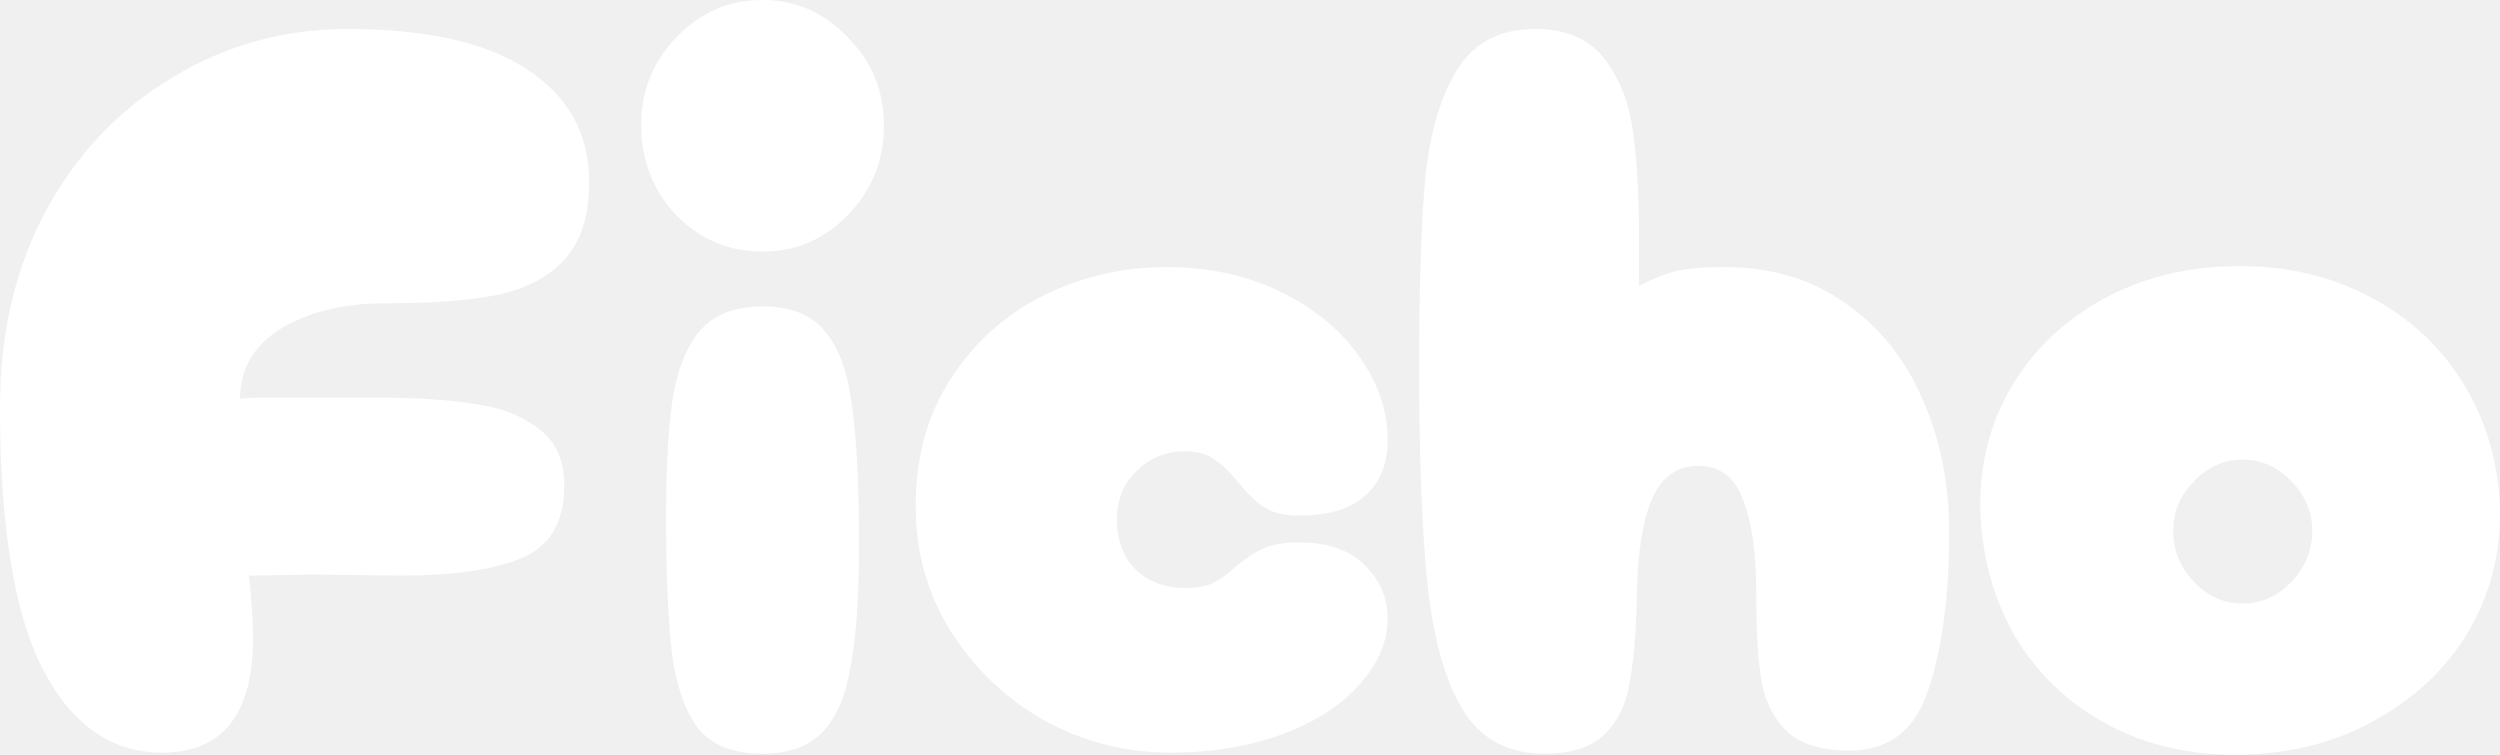
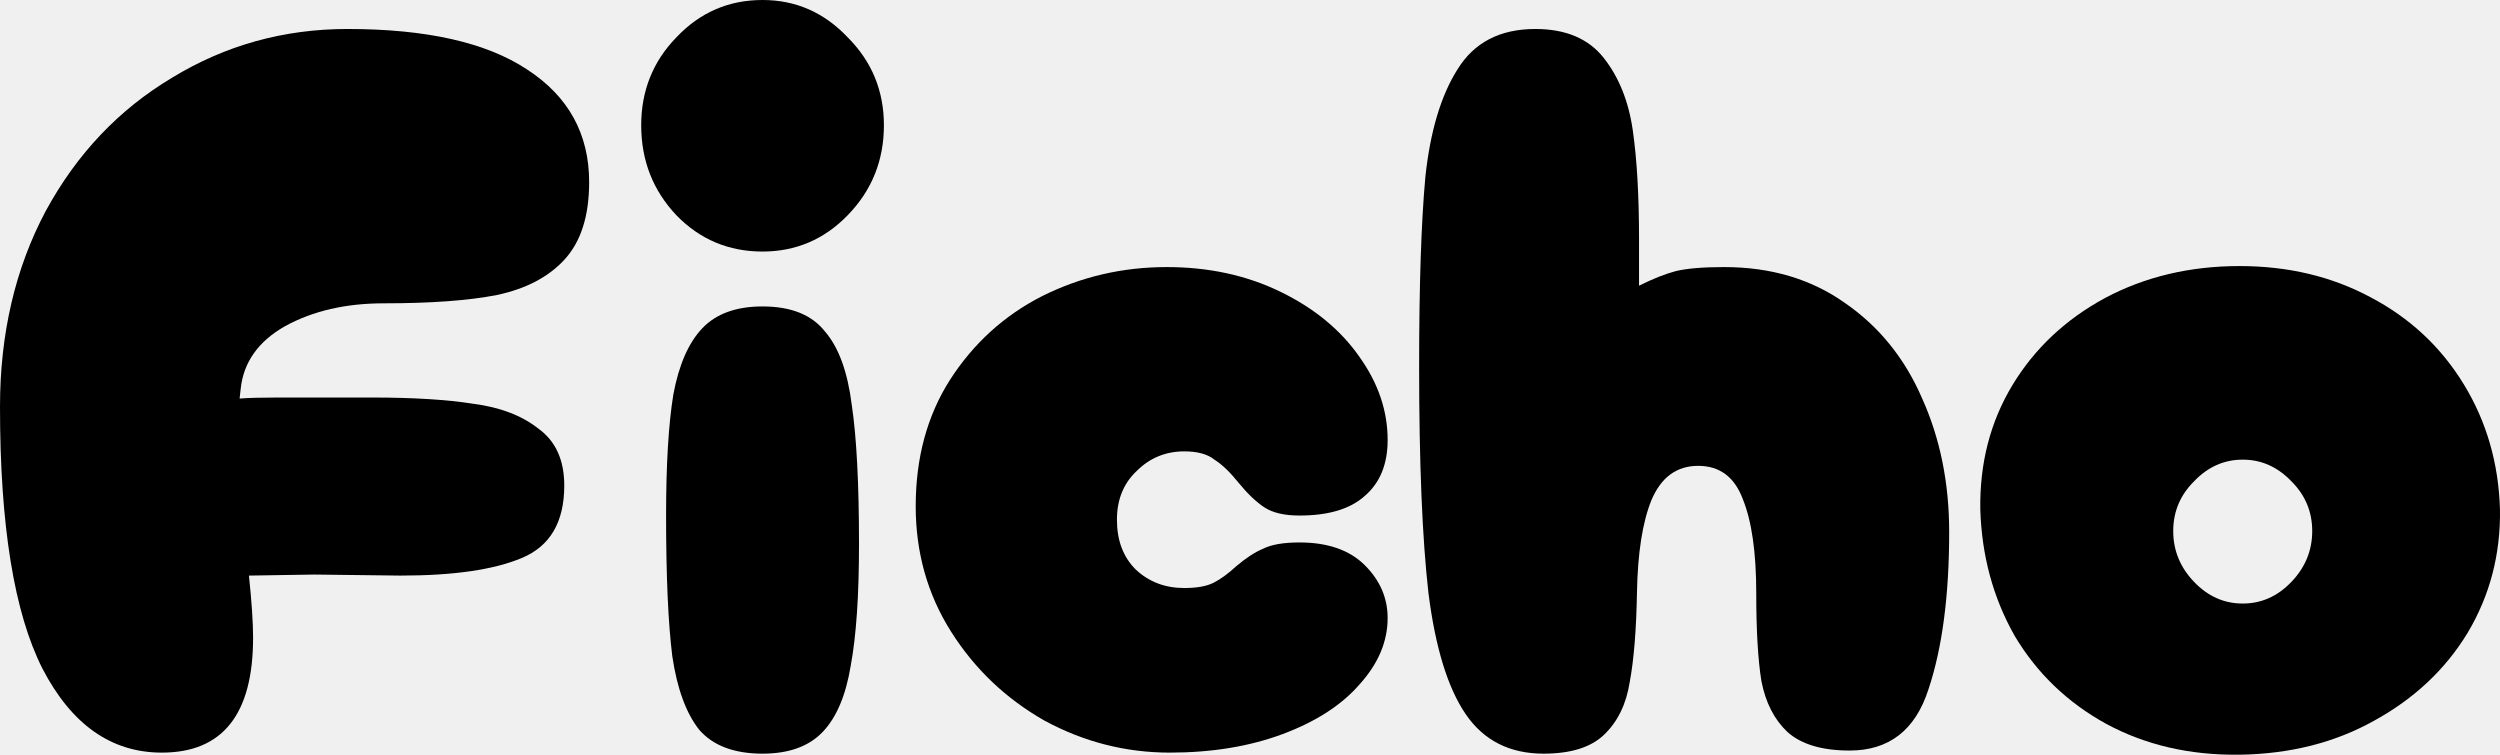
<svg xmlns="http://www.w3.org/2000/svg" preserveAspectRatio="none" overflow="visible" style="display: block;" width="106" height="32" viewBox="0 0 106 32" fill="none">
  <g id="Vector">
-     <path d="M94.96 31.999C92.849 32.028 90.958 31.589 89.286 30.682C87.644 29.775 86.355 28.531 85.416 26.951C84.507 25.341 84.023 23.556 83.965 21.596C83.936 19.635 84.39 17.879 85.328 16.328C86.266 14.778 87.571 13.549 89.243 12.641C90.943 11.734 92.849 11.281 94.96 11.281C97.012 11.281 98.859 11.72 100.501 12.598C102.172 13.475 103.492 14.704 104.459 16.285C105.427 17.865 105.94 19.635 105.999 21.596C106.028 23.498 105.574 25.239 104.635 26.819C103.697 28.37 102.378 29.614 100.677 30.55C99.006 31.486 97.1 31.969 94.96 31.999ZM95.092 25.59C95.883 25.59 96.572 25.283 97.159 24.668C97.745 24.054 98.038 23.337 98.038 22.517C98.038 21.698 97.745 20.996 97.159 20.411C96.572 19.796 95.883 19.489 95.092 19.489C94.3 19.489 93.611 19.796 93.025 20.411C92.438 20.996 92.145 21.698 92.145 22.517C92.145 23.337 92.438 24.054 93.025 24.668C93.611 25.283 94.3 25.59 95.092 25.59Z" fill="white" />
-     <path d="M65.449 31.955C64.012 31.955 62.913 31.399 62.15 30.287C61.388 29.175 60.86 27.463 60.567 25.151C60.303 22.839 60.171 19.635 60.171 15.538C60.171 12.114 60.259 9.437 60.435 7.506C60.64 5.574 61.095 4.053 61.798 2.941C62.502 1.799 63.602 1.229 65.097 1.229C66.387 1.229 67.355 1.638 68 2.458C68.645 3.277 69.055 4.301 69.231 5.53C69.407 6.759 69.495 8.296 69.495 10.139V12.114C70.081 11.822 70.594 11.617 71.034 11.5C71.503 11.383 72.192 11.324 73.101 11.324C75.095 11.324 76.81 11.836 78.247 12.861C79.683 13.856 80.768 15.202 81.501 16.899C82.264 18.596 82.645 20.484 82.645 22.561C82.645 25.253 82.352 27.477 81.765 29.233C81.208 30.96 80.094 31.823 78.423 31.823C77.25 31.823 76.37 31.559 75.784 31.033C75.227 30.506 74.861 29.789 74.684 28.882C74.538 27.975 74.465 26.731 74.465 25.151C74.465 23.424 74.274 22.093 73.893 21.157C73.541 20.22 72.911 19.752 72.002 19.752C71.093 19.752 70.433 20.235 70.023 21.201C69.641 22.137 69.436 23.454 69.407 25.151C69.378 26.731 69.275 27.989 69.099 28.926C68.953 29.862 68.586 30.608 68 31.165C67.443 31.691 66.592 31.955 65.449 31.955Z" fill="white" />
-     <path d="M49.601 31.911C47.724 31.911 45.95 31.457 44.279 30.55C42.637 29.614 41.318 28.355 40.321 26.775C39.324 25.195 38.826 23.424 38.826 21.464C38.826 19.416 39.309 17.631 40.277 16.109C41.274 14.558 42.579 13.373 44.191 12.553C45.833 11.734 47.592 11.324 49.469 11.324C51.257 11.324 52.87 11.676 54.306 12.378C55.743 13.08 56.857 14.002 57.649 15.143C58.441 16.255 58.836 17.426 58.836 18.655C58.836 19.679 58.514 20.469 57.869 21.025C57.253 21.581 56.33 21.859 55.098 21.859C54.453 21.859 53.955 21.742 53.603 21.508C53.251 21.274 52.885 20.923 52.503 20.454C52.151 20.015 51.814 19.694 51.492 19.489C51.199 19.255 50.773 19.138 50.216 19.138C49.425 19.138 48.75 19.416 48.193 19.972C47.636 20.498 47.358 21.186 47.358 22.035C47.358 22.912 47.622 23.615 48.149 24.142C48.706 24.668 49.395 24.932 50.216 24.932C50.744 24.932 51.155 24.858 51.448 24.712C51.741 24.566 52.064 24.332 52.415 24.01C52.826 23.659 53.207 23.41 53.559 23.264C53.911 23.088 54.424 23 55.098 23C56.3 23 57.224 23.322 57.869 23.966C58.514 24.61 58.836 25.356 58.836 26.204C58.836 27.199 58.441 28.136 57.649 29.014C56.887 29.892 55.802 30.594 54.395 31.121C52.987 31.647 51.389 31.911 49.601 31.911Z" fill="white" />
-     <path d="M32.332 10.666C30.895 10.666 29.679 10.154 28.682 9.13C27.685 8.076 27.187 6.804 27.187 5.311C27.187 3.848 27.685 2.604 28.682 1.58C29.679 0.527 30.895 0 32.332 0C33.739 0 34.942 0.527 35.938 1.58C36.965 2.604 37.478 3.848 37.478 5.311C37.478 6.804 36.965 8.076 35.938 9.13C34.942 10.154 33.739 10.666 32.332 10.666ZM32.332 31.955C31.13 31.955 30.236 31.618 29.649 30.945C29.092 30.243 28.711 29.204 28.506 27.829C28.33 26.424 28.242 24.434 28.242 21.859C28.242 19.694 28.345 17.982 28.55 16.724C28.785 15.465 29.195 14.529 29.781 13.914C30.368 13.3 31.218 12.993 32.332 12.993C33.534 12.993 34.414 13.344 34.971 14.046C35.557 14.719 35.938 15.758 36.114 17.163C36.32 18.538 36.422 20.513 36.422 23.088C36.422 25.254 36.305 26.965 36.071 28.224C35.865 29.482 35.469 30.419 34.883 31.033C34.297 31.648 33.446 31.955 32.332 31.955Z" fill="white" />
-     <path d="M15.789 16.855C17.518 16.855 18.941 16.943 20.055 17.118C21.198 17.265 22.122 17.616 22.825 18.172C23.558 18.699 23.925 19.503 23.925 20.586C23.925 22.137 23.324 23.161 22.122 23.659C20.949 24.156 19.234 24.405 16.976 24.405L13.326 24.361L10.555 24.405C10.672 25.517 10.731 26.395 10.731 27.038C10.731 30.287 9.441 31.911 6.861 31.911C4.72 31.911 3.035 30.726 1.803 28.355C0.601 25.985 0 22.283 0 17.25C0 14.148 0.645 11.383 1.935 8.954C3.254 6.525 5.043 4.638 7.301 3.292C9.558 1.916 12.036 1.229 14.733 1.229C18.076 1.229 20.612 1.799 22.342 2.941C24.101 4.082 24.98 5.677 24.98 7.725C24.98 9.159 24.629 10.256 23.925 11.017C23.25 11.749 22.298 12.246 21.066 12.509C19.864 12.744 18.266 12.861 16.272 12.861C14.66 12.861 13.267 13.183 12.094 13.826C10.951 14.47 10.32 15.363 10.203 16.504L10.159 16.899C10.511 16.87 11.039 16.855 11.742 16.855H15.789Z" fill="white" />
+     <path d="M94.96 31.999C92.849 32.028 90.958 31.589 89.286 30.682C87.644 29.775 86.355 28.531 85.416 26.951C84.507 25.341 84.023 23.556 83.965 21.596C83.936 19.635 84.39 17.879 85.328 16.328C86.266 14.778 87.571 13.549 89.243 12.641C90.943 11.734 92.849 11.281 94.96 11.281C97.012 11.281 98.859 11.72 100.501 12.598C102.172 13.475 103.492 14.704 104.459 16.285C105.427 17.865 105.94 19.635 105.999 21.596C106.028 23.498 105.574 25.239 104.635 26.819C103.697 28.37 102.378 29.614 100.677 30.55C99.006 31.486 97.1 31.969 94.96 31.999ZM95.092 25.59C95.883 25.59 96.572 25.283 97.159 24.668C97.745 24.054 98.038 23.337 98.038 22.517C98.038 21.698 97.745 20.996 97.159 20.411C96.572 19.796 95.883 19.489 95.092 19.489C94.3 19.489 93.611 19.796 93.025 20.411C92.438 20.996 92.145 21.698 92.145 22.517C92.145 23.337 92.438 24.054 93.025 24.668C93.611 25.283 94.3 25.59 95.092 25.59Z" fill="currentColor" />
+     <path d="M65.449 31.955C64.012 31.955 62.913 31.399 62.15 30.287C61.388 29.175 60.86 27.463 60.567 25.151C60.303 22.839 60.171 19.635 60.171 15.538C60.171 12.114 60.259 9.437 60.435 7.506C60.64 5.574 61.095 4.053 61.798 2.941C62.502 1.799 63.602 1.229 65.097 1.229C66.387 1.229 67.355 1.638 68 2.458C68.645 3.277 69.055 4.301 69.231 5.53C69.407 6.759 69.495 8.296 69.495 10.139V12.114C70.081 11.822 70.594 11.617 71.034 11.5C71.503 11.383 72.192 11.324 73.101 11.324C75.095 11.324 76.81 11.836 78.247 12.861C79.683 13.856 80.768 15.202 81.501 16.899C82.264 18.596 82.645 20.484 82.645 22.561C82.645 25.253 82.352 27.477 81.765 29.233C81.208 30.96 80.094 31.823 78.423 31.823C77.25 31.823 76.37 31.559 75.784 31.033C75.227 30.506 74.861 29.789 74.684 28.882C74.538 27.975 74.465 26.731 74.465 25.151C74.465 23.424 74.274 22.093 73.893 21.157C73.541 20.22 72.911 19.752 72.002 19.752C71.093 19.752 70.433 20.235 70.023 21.201C69.641 22.137 69.436 23.454 69.407 25.151C69.378 26.731 69.275 27.989 69.099 28.926C68.953 29.862 68.586 30.608 68 31.165C67.443 31.691 66.592 31.955 65.449 31.955Z" fill="currentColor" />
+     <path d="M49.601 31.911C47.724 31.911 45.95 31.457 44.279 30.55C42.637 29.614 41.318 28.355 40.321 26.775C39.324 25.195 38.826 23.424 38.826 21.464C38.826 19.416 39.309 17.631 40.277 16.109C41.274 14.558 42.579 13.373 44.191 12.553C45.833 11.734 47.592 11.324 49.469 11.324C51.257 11.324 52.87 11.676 54.306 12.378C55.743 13.08 56.857 14.002 57.649 15.143C58.441 16.255 58.836 17.426 58.836 18.655C58.836 19.679 58.514 20.469 57.869 21.025C57.253 21.581 56.33 21.859 55.098 21.859C54.453 21.859 53.955 21.742 53.603 21.508C53.251 21.274 52.885 20.923 52.503 20.454C52.151 20.015 51.814 19.694 51.492 19.489C51.199 19.255 50.773 19.138 50.216 19.138C49.425 19.138 48.75 19.416 48.193 19.972C47.636 20.498 47.358 21.186 47.358 22.035C47.358 22.912 47.622 23.615 48.149 24.142C48.706 24.668 49.395 24.932 50.216 24.932C50.744 24.932 51.155 24.858 51.448 24.712C51.741 24.566 52.064 24.332 52.415 24.01C52.826 23.659 53.207 23.41 53.559 23.264C53.911 23.088 54.424 23 55.098 23C56.3 23 57.224 23.322 57.869 23.966C58.514 24.61 58.836 25.356 58.836 26.204C58.836 27.199 58.441 28.136 57.649 29.014C56.887 29.892 55.802 30.594 54.395 31.121C52.987 31.647 51.389 31.911 49.601 31.911Z" fill="currentColor" />
+     <path d="M32.332 10.666C30.895 10.666 29.679 10.154 28.682 9.13C27.685 8.076 27.187 6.804 27.187 5.311C27.187 3.848 27.685 2.604 28.682 1.58C29.679 0.527 30.895 0 32.332 0C33.739 0 34.942 0.527 35.938 1.58C36.965 2.604 37.478 3.848 37.478 5.311C37.478 6.804 36.965 8.076 35.938 9.13C34.942 10.154 33.739 10.666 32.332 10.666ZM32.332 31.955C31.13 31.955 30.236 31.618 29.649 30.945C29.092 30.243 28.711 29.204 28.506 27.829C28.33 26.424 28.242 24.434 28.242 21.859C28.242 19.694 28.345 17.982 28.55 16.724C28.785 15.465 29.195 14.529 29.781 13.914C30.368 13.3 31.218 12.993 32.332 12.993C33.534 12.993 34.414 13.344 34.971 14.046C35.557 14.719 35.938 15.758 36.114 17.163C36.32 18.538 36.422 20.513 36.422 23.088C36.422 25.254 36.305 26.965 36.071 28.224C35.865 29.482 35.469 30.419 34.883 31.033C34.297 31.648 33.446 31.955 32.332 31.955Z" fill="currentColor" />
+     <path d="M15.789 16.855C17.518 16.855 18.941 16.943 20.055 17.118C21.198 17.265 22.122 17.616 22.825 18.172C23.558 18.699 23.925 19.503 23.925 20.586C23.925 22.137 23.324 23.161 22.122 23.659C20.949 24.156 19.234 24.405 16.976 24.405L13.326 24.361L10.555 24.405C10.672 25.517 10.731 26.395 10.731 27.038C10.731 30.287 9.441 31.911 6.861 31.911C4.72 31.911 3.035 30.726 1.803 28.355C0.601 25.985 0 22.283 0 17.25C0 14.148 0.645 11.383 1.935 8.954C3.254 6.525 5.043 4.638 7.301 3.292C9.558 1.916 12.036 1.229 14.733 1.229C18.076 1.229 20.612 1.799 22.342 2.941C24.101 4.082 24.98 5.677 24.98 7.725C24.98 9.159 24.629 10.256 23.925 11.017C23.25 11.749 22.298 12.246 21.066 12.509C19.864 12.744 18.266 12.861 16.272 12.861C14.66 12.861 13.267 13.183 12.094 13.826C10.951 14.47 10.32 15.363 10.203 16.504L10.159 16.899C10.511 16.87 11.039 16.855 11.742 16.855H15.789Z" fill="currentColor" />
  </g>
</svg>
